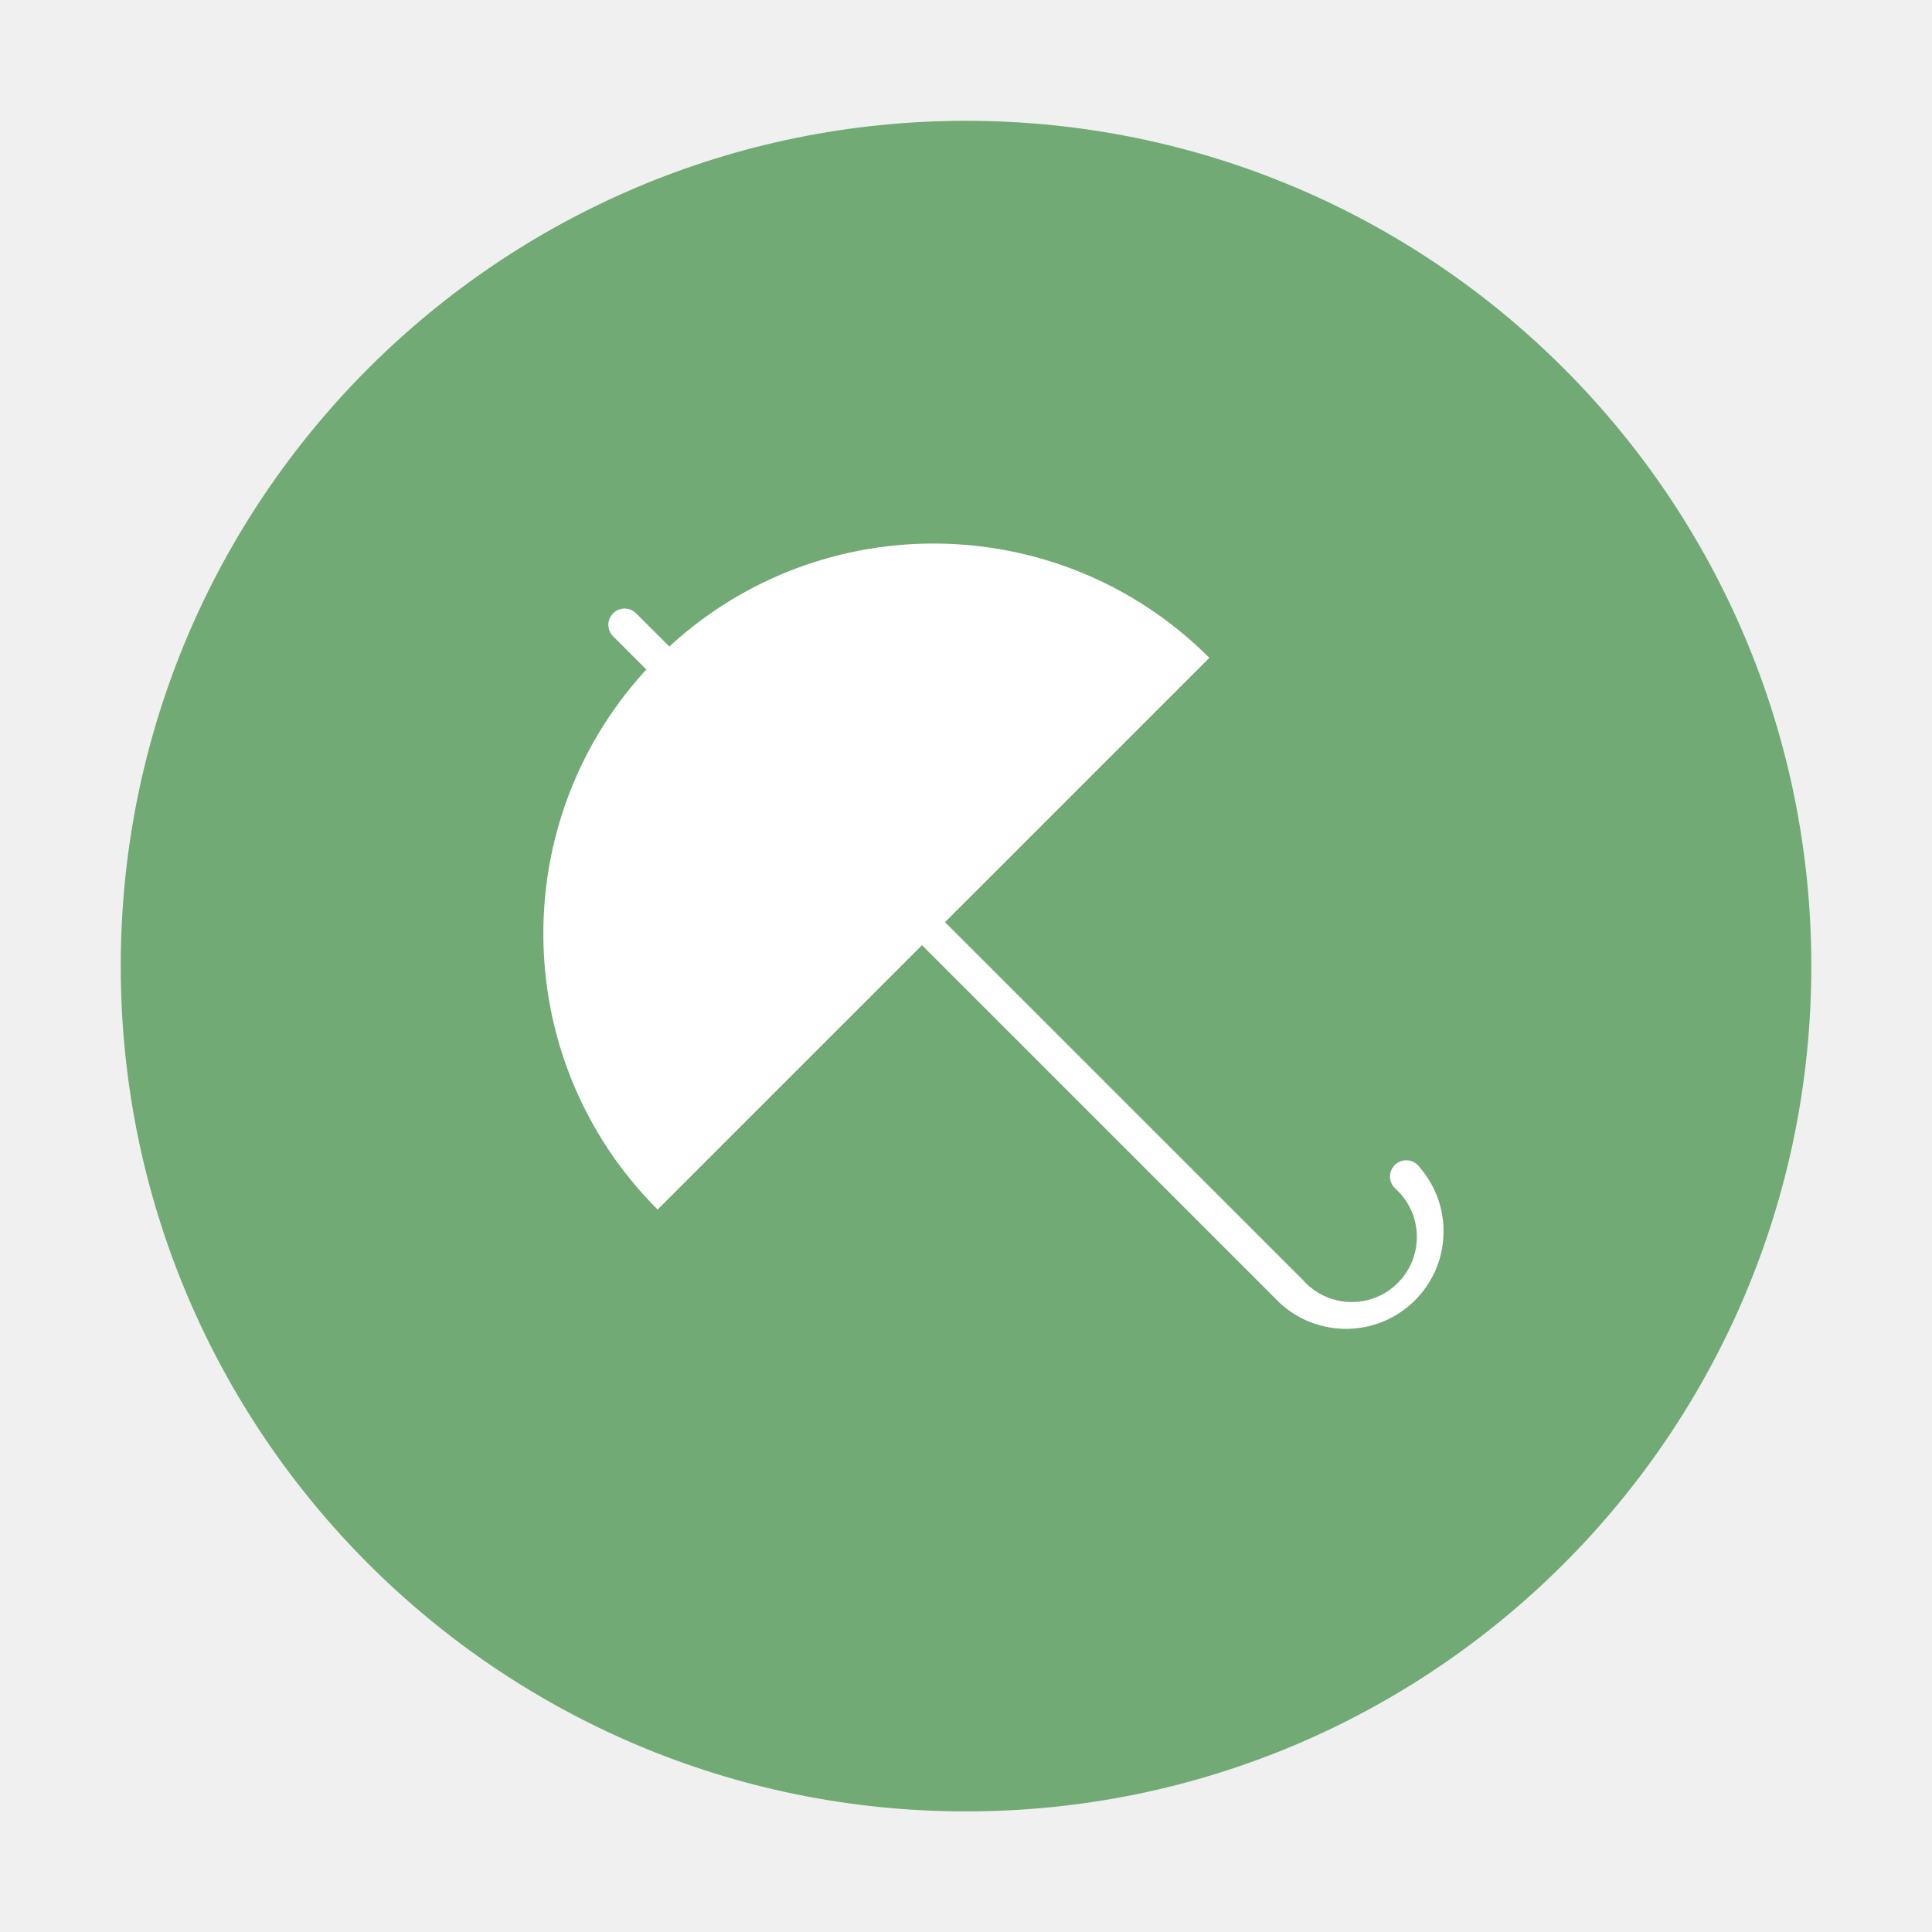
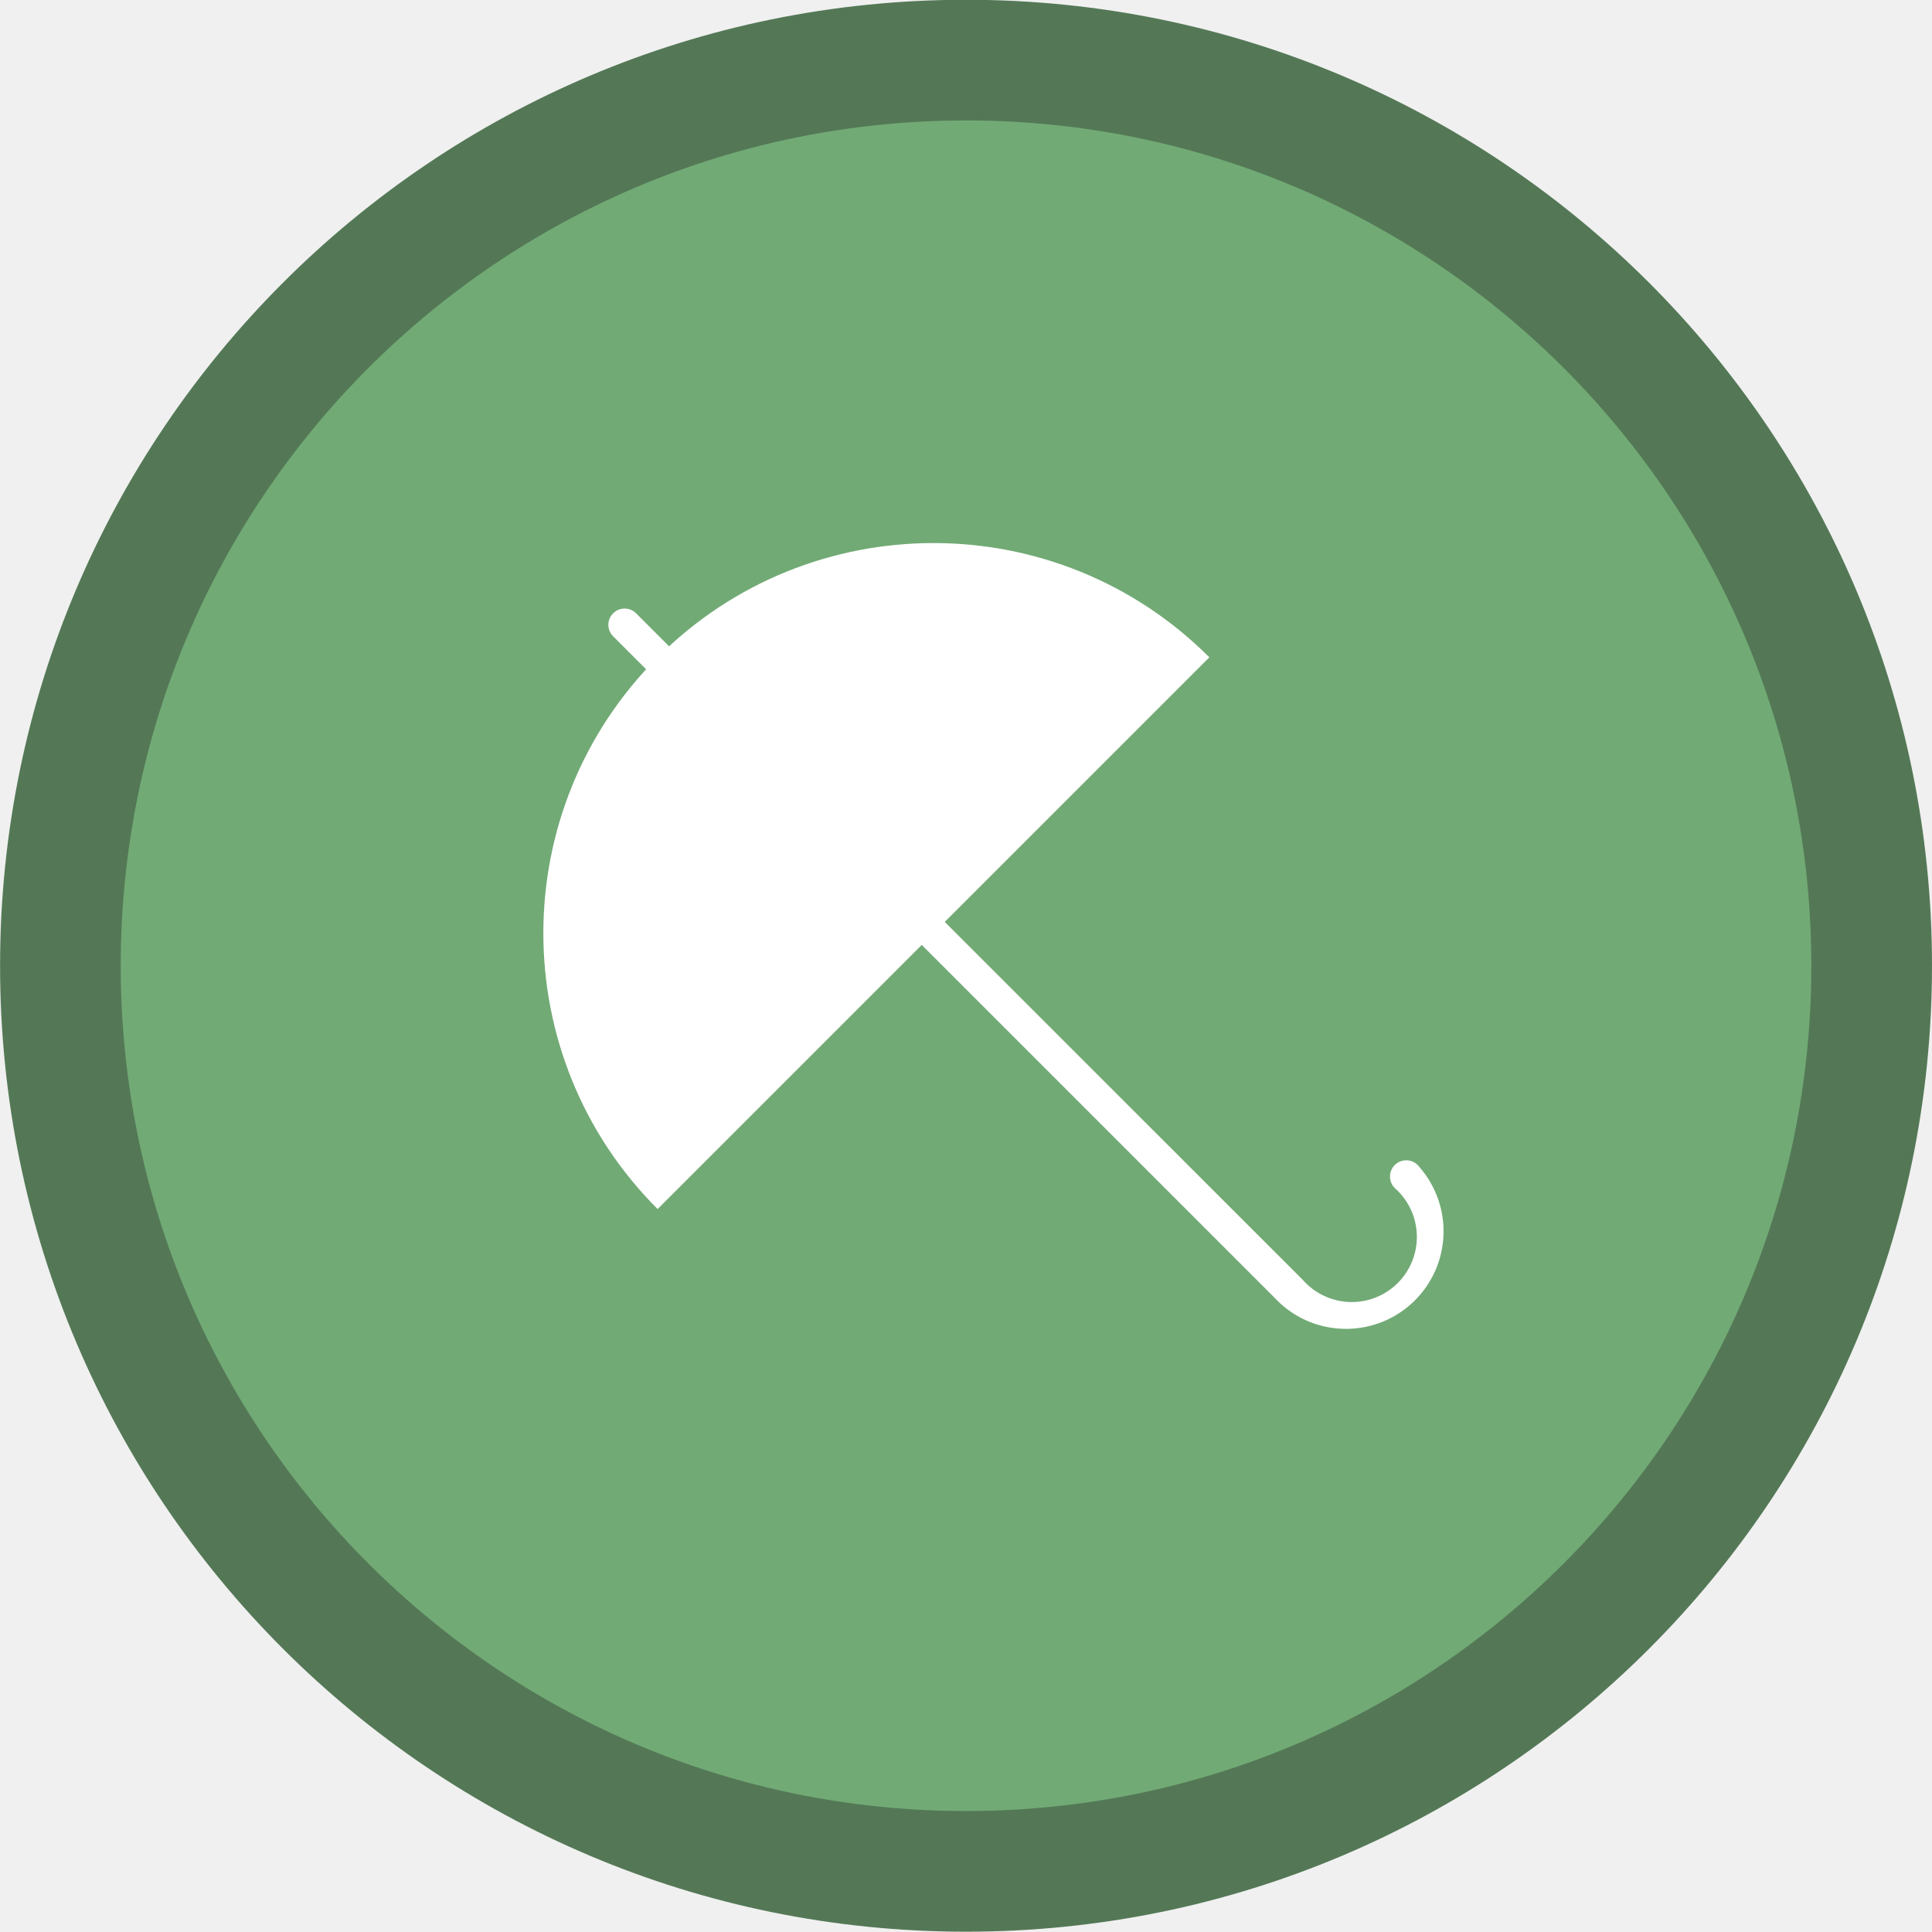
- <svg xmlns="http://www.w3.org/2000/svg" width="16" height="16" viewBox="0 0 4.233 4.233">
+ <svg xmlns="http://www.w3.org/2000/svg" width="16" height="16" version="1.1" viewBox="0 0 4.233 4.233">
  <g transform="translate(-.163 -75.565) scale(.26923)" stroke-width="3.714" paint-order="stroke markers fill">
-     <circle r="6.879" cy="288.533" cx="8.467" fill="#71aa75" />
+     <circle cx="8.467" cy="288.53" r="7.861" fill="#547856" stroke-width="4.244" />
+     <circle cx="8.467" cy="288.53" r="6.879" fill="#71aa75" stroke-width="3.714" />
    <path d="M5.595 285.662a.132.132 0 0 0 0 .187l5.426 5.426a.794.794 0 0 0 1.138-1.104.132.132 0 0 0-.001-.002.132.132 0 0 0-.015-.017.132.132 0 0 0-.187 0 .132.132 0 0 0 0 .187.53.53 0 1 1-.748.748l-5.426-5.425a.132.132 0 0 0-.187 0z" fill="#fff" />
-     <path d="M5.957 286.024a3.175 3.175 0 0 0 0 4.49l4.49-4.49a3.175 3.175 0 0 0-4.49 0z" fill="#fff" />
+     <path d="m5.957 286.02a3.175 3.175 0 0 0 0 4.49l4.49-4.49a3.175 3.175 0 0 0-4.49 0z" fill="#fff" />
  </g>
</svg>
